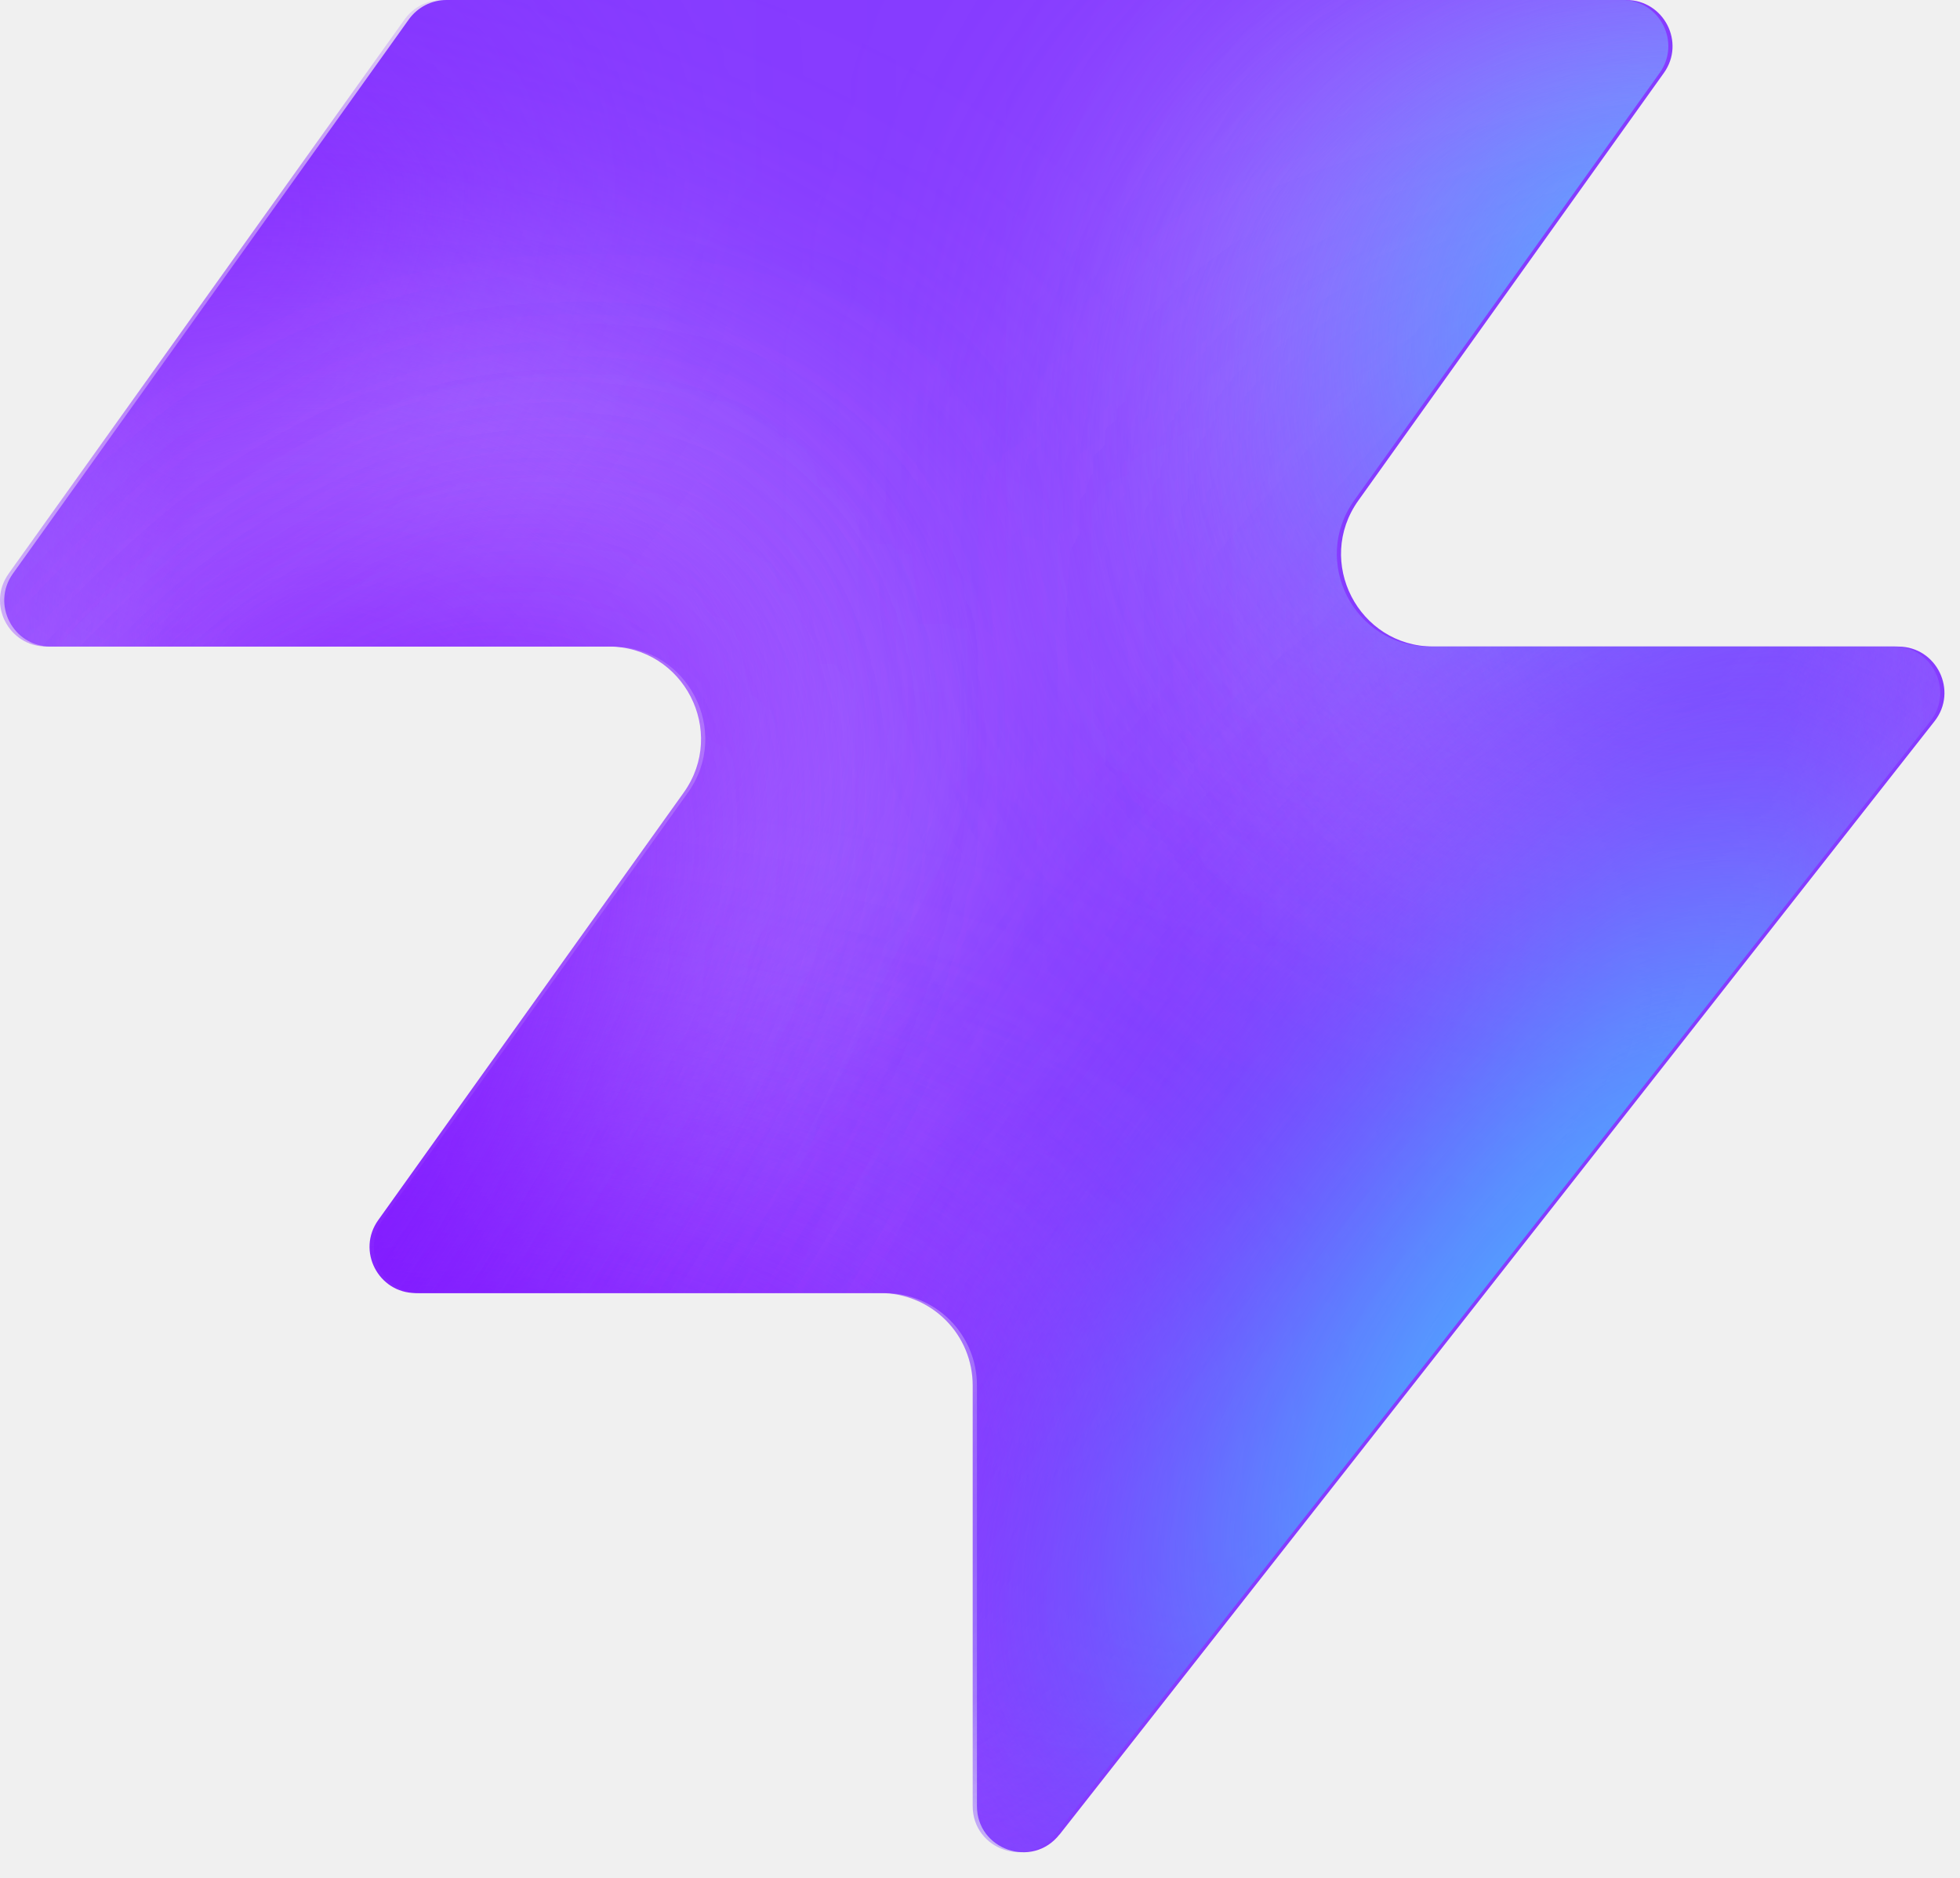
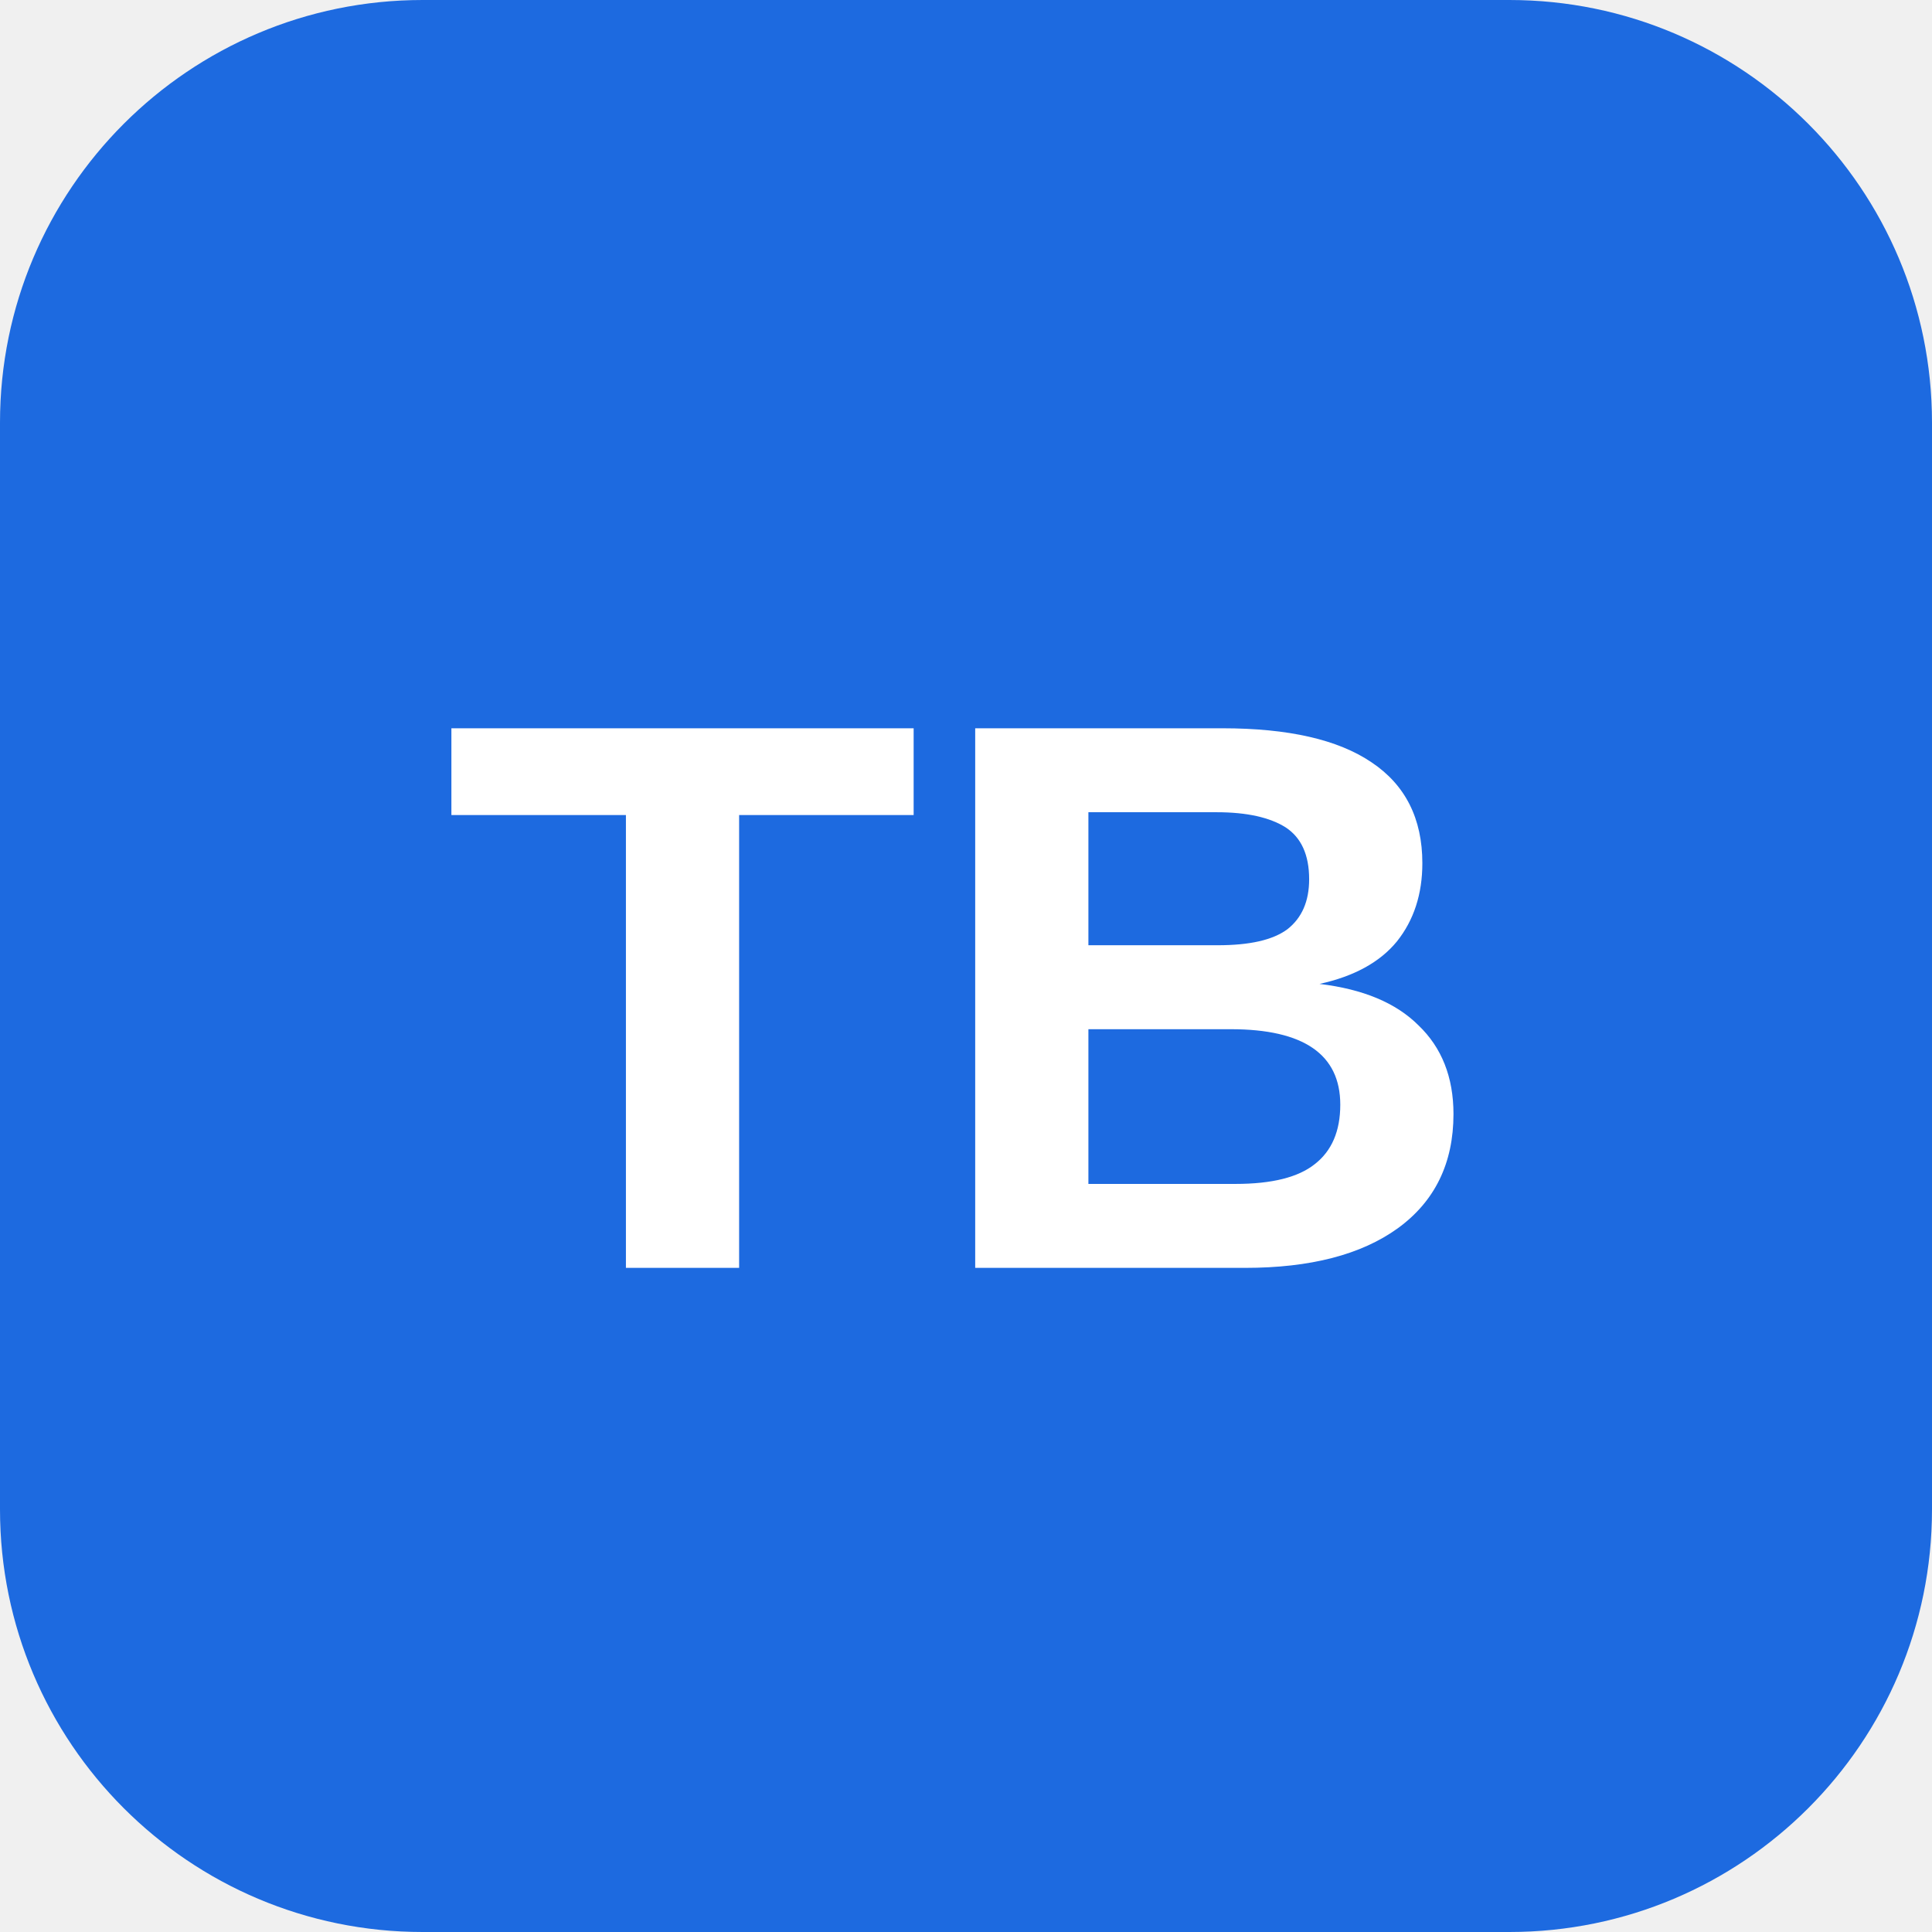
- <svg xmlns="http://www.w3.org/2000/svg" width="48" height="46" fill="none" viewBox="0 0 48 46">
-   <path fill="#863bff" d="M25.946 44.938c-.664.845-2.021.375-2.021-.698V33.937a2.26 2.26 0 0 0-2.262-2.262H10.287c-.92 0-1.456-1.04-.92-1.788l7.48-10.471c1.07-1.497 0-3.578-1.842-3.578H1.237c-.92 0-1.456-1.04-.92-1.788L10.013.474c.214-.297.556-.474.92-.474h28.894c.92 0 1.456 1.04.92 1.788l-7.48 10.471c-1.07 1.498 0 3.579 1.842 3.579h11.377c.943 0 1.473 1.088.89 1.83L25.947 44.94z" style="fill:#863bff;fill:color(display-p3 .525 .23 1);fill-opacity:1" />
-   <mask id="a" width="48" height="46" x="0" y="0" maskUnits="userSpaceOnUse" style="mask-type:alpha">
-     <path fill="#000" d="M25.842 44.938c-.664.844-2.021.375-2.021-.698V33.937a2.26 2.26 0 0 0-2.262-2.262H10.183c-.92 0-1.456-1.04-.92-1.788l7.48-10.471c1.07-1.498 0-3.579-1.842-3.579H1.133c-.92 0-1.456-1.04-.92-1.787L9.91.473c.214-.297.556-.474.92-.474h28.894c.92 0 1.456 1.04.92 1.788l-7.48 10.471c-1.07 1.498 0 3.578 1.842 3.578h11.377c.943 0 1.473 1.088.89 1.832L25.843 44.94z" style="fill:#000;fill-opacity:1" />
-   </mask>
-   <g mask="url(#a)">
-     <g filter="url(#b)">
-       <ellipse cx="5.508" cy="14.704" fill="#ede6ff" rx="5.508" ry="14.704" style="fill:#ede6ff;fill:color(display-p3 .927 .903 1);fill-opacity:1" transform="matrix(.00324 1 1 -.00324 -4.47 31.516)" />
-     </g>
-     <g filter="url(#c)">
-       <ellipse cx="10.399" cy="29.851" fill="#ede6ff" rx="10.399" ry="29.851" style="fill:#ede6ff;fill:color(display-p3 .927 .903 1);fill-opacity:1" transform="matrix(.00324 1 1 -.00324 -39.328 7.883)" />
-     </g>
-     <g filter="url(#d)">
-       <ellipse cx="5.508" cy="30.487" fill="#7e14ff" rx="5.508" ry="30.487" style="fill:#7e14ff;fill:color(display-p3 .492 .077 1);fill-opacity:1" transform="rotate(89.814 -25.913 -14.639)scale(1 -1)" />
-     </g>
-     <g filter="url(#e)">
-       <ellipse cx="5.508" cy="30.599" fill="#7e14ff" rx="5.508" ry="30.599" style="fill:#7e14ff;fill:color(display-p3 .492 .077 1);fill-opacity:1" transform="rotate(89.814 -32.644 -3.334)scale(1 -1)" />
-     </g>
-     <g filter="url(#f)">
-       <ellipse cx="5.508" cy="30.599" fill="#7e14ff" rx="5.508" ry="30.599" style="fill:#7e14ff;fill:color(display-p3 .492 .077 1);fill-opacity:1" transform="matrix(.00324 1 1 -.00324 -34.34 30.47)" />
-     </g>
-     <g filter="url(#g)">
-       <ellipse cx="14.072" cy="22.078" fill="#ede6ff" rx="14.072" ry="22.078" style="fill:#ede6ff;fill:color(display-p3 .927 .903 1);fill-opacity:1" transform="rotate(93.35 24.506 48.493)scale(-1 1)" />
-     </g>
-     <g filter="url(#h)">
-       <ellipse cx="3.47" cy="21.501" fill="#7e14ff" rx="3.47" ry="21.501" style="fill:#7e14ff;fill:color(display-p3 .492 .077 1);fill-opacity:1" transform="rotate(89.009 28.708 47.59)scale(-1 1)" />
-     </g>
-     <g filter="url(#i)">
-       <ellipse cx="3.47" cy="21.501" fill="#7e14ff" rx="3.47" ry="21.501" style="fill:#7e14ff;fill:color(display-p3 .492 .077 1);fill-opacity:1" transform="rotate(89.009 28.708 47.59)scale(-1 1)" />
-     </g>
-     <g filter="url(#j)">
-       <ellipse cx=".387" cy="8.972" fill="#7e14ff" rx="4.407" ry="29.108" style="fill:#7e14ff;fill:color(display-p3 .492 .077 1);fill-opacity:1" transform="rotate(39.51 .387 8.972)" />
-     </g>
-     <g filter="url(#k)">
-       <ellipse cx="47.523" cy="-6.092" fill="#7e14ff" rx="4.407" ry="29.108" style="fill:#7e14ff;fill:color(display-p3 .492 .077 1);fill-opacity:1" transform="rotate(37.892 47.523 -6.092)" />
-     </g>
-     <g filter="url(#l)">
-       <ellipse cx="41.412" cy="6.333" fill="#47bfff" rx="5.971" ry="9.665" style="fill:#47bfff;fill:color(display-p3 .28 .748 1);fill-opacity:1" transform="rotate(37.892 41.412 6.333)" />
-     </g>
-     <g filter="url(#m)">
-       <ellipse cx="-1.879" cy="38.332" fill="#7e14ff" rx="4.407" ry="29.108" style="fill:#7e14ff;fill:color(display-p3 .492 .077 1);fill-opacity:1" transform="rotate(37.892 -1.88 38.332)" />
-     </g>
-     <g filter="url(#n)">
-       <ellipse cx="-1.879" cy="38.332" fill="#7e14ff" rx="4.407" ry="29.108" style="fill:#7e14ff;fill:color(display-p3 .492 .077 1);fill-opacity:1" transform="rotate(37.892 -1.88 38.332)" />
-     </g>
-     <g filter="url(#o)">
-       <ellipse cx="35.651" cy="29.907" fill="#7e14ff" rx="4.407" ry="29.108" style="fill:#7e14ff;fill:color(display-p3 .492 .077 1);fill-opacity:1" transform="rotate(37.892 35.651 29.907)" />
-     </g>
-     <g filter="url(#p)">
-       <ellipse cx="38.418" cy="32.4" fill="#47bfff" rx="5.971" ry="15.297" style="fill:#47bfff;fill:color(display-p3 .28 .748 1);fill-opacity:1" transform="rotate(37.892 38.418 32.4)" />
-     </g>
-   </g>
-   <defs>
-     <filter id="b" width="60.045" height="41.654" x="-19.77" y="16.149" color-interpolation-filters="sRGB" filterUnits="userSpaceOnUse">
-       <feFlood flood-opacity="0" result="BackgroundImageFix" />
-       <feBlend in="SourceGraphic" in2="BackgroundImageFix" result="shape" />
-       <feGaussianBlur result="effect1_foregroundBlur_2002_17158" stdDeviation="7.659" />
-     </filter>
-     <filter id="c" width="90.34" height="51.437" x="-54.613" y="-7.533" color-interpolation-filters="sRGB" filterUnits="userSpaceOnUse">
-       <feFlood flood-opacity="0" result="BackgroundImageFix" />
-       <feBlend in="SourceGraphic" in2="BackgroundImageFix" result="shape" />
-       <feGaussianBlur result="effect1_foregroundBlur_2002_17158" stdDeviation="7.659" />
-     </filter>
-     <filter id="d" width="79.355" height="29.4" x="-49.64" y="2.03" color-interpolation-filters="sRGB" filterUnits="userSpaceOnUse">
-       <feFlood flood-opacity="0" result="BackgroundImageFix" />
-       <feBlend in="SourceGraphic" in2="BackgroundImageFix" result="shape" />
-       <feGaussianBlur result="effect1_foregroundBlur_2002_17158" stdDeviation="4.596" />
-     </filter>
-     <filter id="e" width="79.579" height="29.4" x="-45.045" y="20.029" color-interpolation-filters="sRGB" filterUnits="userSpaceOnUse">
-       <feFlood flood-opacity="0" result="BackgroundImageFix" />
-       <feBlend in="SourceGraphic" in2="BackgroundImageFix" result="shape" />
-       <feGaussianBlur result="effect1_foregroundBlur_2002_17158" stdDeviation="4.596" />
-     </filter>
-     <filter id="f" width="79.579" height="29.4" x="-43.513" y="21.178" color-interpolation-filters="sRGB" filterUnits="userSpaceOnUse">
-       <feFlood flood-opacity="0" result="BackgroundImageFix" />
-       <feBlend in="SourceGraphic" in2="BackgroundImageFix" result="shape" />
-       <feGaussianBlur result="effect1_foregroundBlur_2002_17158" stdDeviation="4.596" />
-     </filter>
-     <filter id="g" width="74.749" height="58.852" x="15.756" y="-17.901" color-interpolation-filters="sRGB" filterUnits="userSpaceOnUse">
-       <feFlood flood-opacity="0" result="BackgroundImageFix" />
-       <feBlend in="SourceGraphic" in2="BackgroundImageFix" result="shape" />
-       <feGaussianBlur result="effect1_foregroundBlur_2002_17158" stdDeviation="7.659" />
-     </filter>
-     <filter id="h" width="61.377" height="25.362" x="23.548" y="2.284" color-interpolation-filters="sRGB" filterUnits="userSpaceOnUse">
-       <feFlood flood-opacity="0" result="BackgroundImageFix" />
-       <feBlend in="SourceGraphic" in2="BackgroundImageFix" result="shape" />
-       <feGaussianBlur result="effect1_foregroundBlur_2002_17158" stdDeviation="4.596" />
-     </filter>
-     <filter id="i" width="61.377" height="25.362" x="23.548" y="2.284" color-interpolation-filters="sRGB" filterUnits="userSpaceOnUse">
-       <feFlood flood-opacity="0" result="BackgroundImageFix" />
-       <feBlend in="SourceGraphic" in2="BackgroundImageFix" result="shape" />
-       <feGaussianBlur result="effect1_foregroundBlur_2002_17158" stdDeviation="4.596" />
-     </filter>
-     <filter id="j" width="56.045" height="63.649" x="-27.636" y="-22.853" color-interpolation-filters="sRGB" filterUnits="userSpaceOnUse">
-       <feFlood flood-opacity="0" result="BackgroundImageFix" />
-       <feBlend in="SourceGraphic" in2="BackgroundImageFix" result="shape" />
-       <feGaussianBlur result="effect1_foregroundBlur_2002_17158" stdDeviation="4.596" />
-     </filter>
-     <filter id="k" width="54.814" height="64.646" x="20.116" y="-38.415" color-interpolation-filters="sRGB" filterUnits="userSpaceOnUse">
-       <feFlood flood-opacity="0" result="BackgroundImageFix" />
-       <feBlend in="SourceGraphic" in2="BackgroundImageFix" result="shape" />
-       <feGaussianBlur result="effect1_foregroundBlur_2002_17158" stdDeviation="4.596" />
-     </filter>
-     <filter id="l" width="33.541" height="35.313" x="24.641" y="-11.323" color-interpolation-filters="sRGB" filterUnits="userSpaceOnUse">
-       <feFlood flood-opacity="0" result="BackgroundImageFix" />
-       <feBlend in="SourceGraphic" in2="BackgroundImageFix" result="shape" />
-       <feGaussianBlur result="effect1_foregroundBlur_2002_17158" stdDeviation="4.596" />
-     </filter>
-     <filter id="m" width="54.814" height="64.646" x="-29.286" y="6.009" color-interpolation-filters="sRGB" filterUnits="userSpaceOnUse">
-       <feFlood flood-opacity="0" result="BackgroundImageFix" />
-       <feBlend in="SourceGraphic" in2="BackgroundImageFix" result="shape" />
-       <feGaussianBlur result="effect1_foregroundBlur_2002_17158" stdDeviation="4.596" />
-     </filter>
-     <filter id="n" width="54.814" height="64.646" x="-29.286" y="6.009" color-interpolation-filters="sRGB" filterUnits="userSpaceOnUse">
-       <feFlood flood-opacity="0" result="BackgroundImageFix" />
-       <feBlend in="SourceGraphic" in2="BackgroundImageFix" result="shape" />
-       <feGaussianBlur result="effect1_foregroundBlur_2002_17158" stdDeviation="4.596" />
-     </filter>
-     <filter id="o" width="54.814" height="64.646" x="8.244" y="-2.416" color-interpolation-filters="sRGB" filterUnits="userSpaceOnUse">
-       <feFlood flood-opacity="0" result="BackgroundImageFix" />
-       <feBlend in="SourceGraphic" in2="BackgroundImageFix" result="shape" />
-       <feGaussianBlur result="effect1_foregroundBlur_2002_17158" stdDeviation="4.596" />
-     </filter>
-     <filter id="p" width="39.409" height="43.623" x="18.713" y="10.588" color-interpolation-filters="sRGB" filterUnits="userSpaceOnUse">
-       <feFlood flood-opacity="0" result="BackgroundImageFix" />
-       <feBlend in="SourceGraphic" in2="BackgroundImageFix" result="shape" />
-       <feGaussianBlur result="effect1_foregroundBlur_2002_17158" stdDeviation="4.596" />
-     </filter>
-   </defs>
+ <svg xmlns="http://www.w3.org/2000/svg" viewBox="0 0 32 32">
+   <rect width="32" height="32" rx="7" fill="#1d6ae0" />
+   <text x="16" y="21" text-anchor="middle" font-family="system-ui,Arial,sans-serif" font-size="13" font-weight="700" fill="#fff">TB</text>
</svg>
